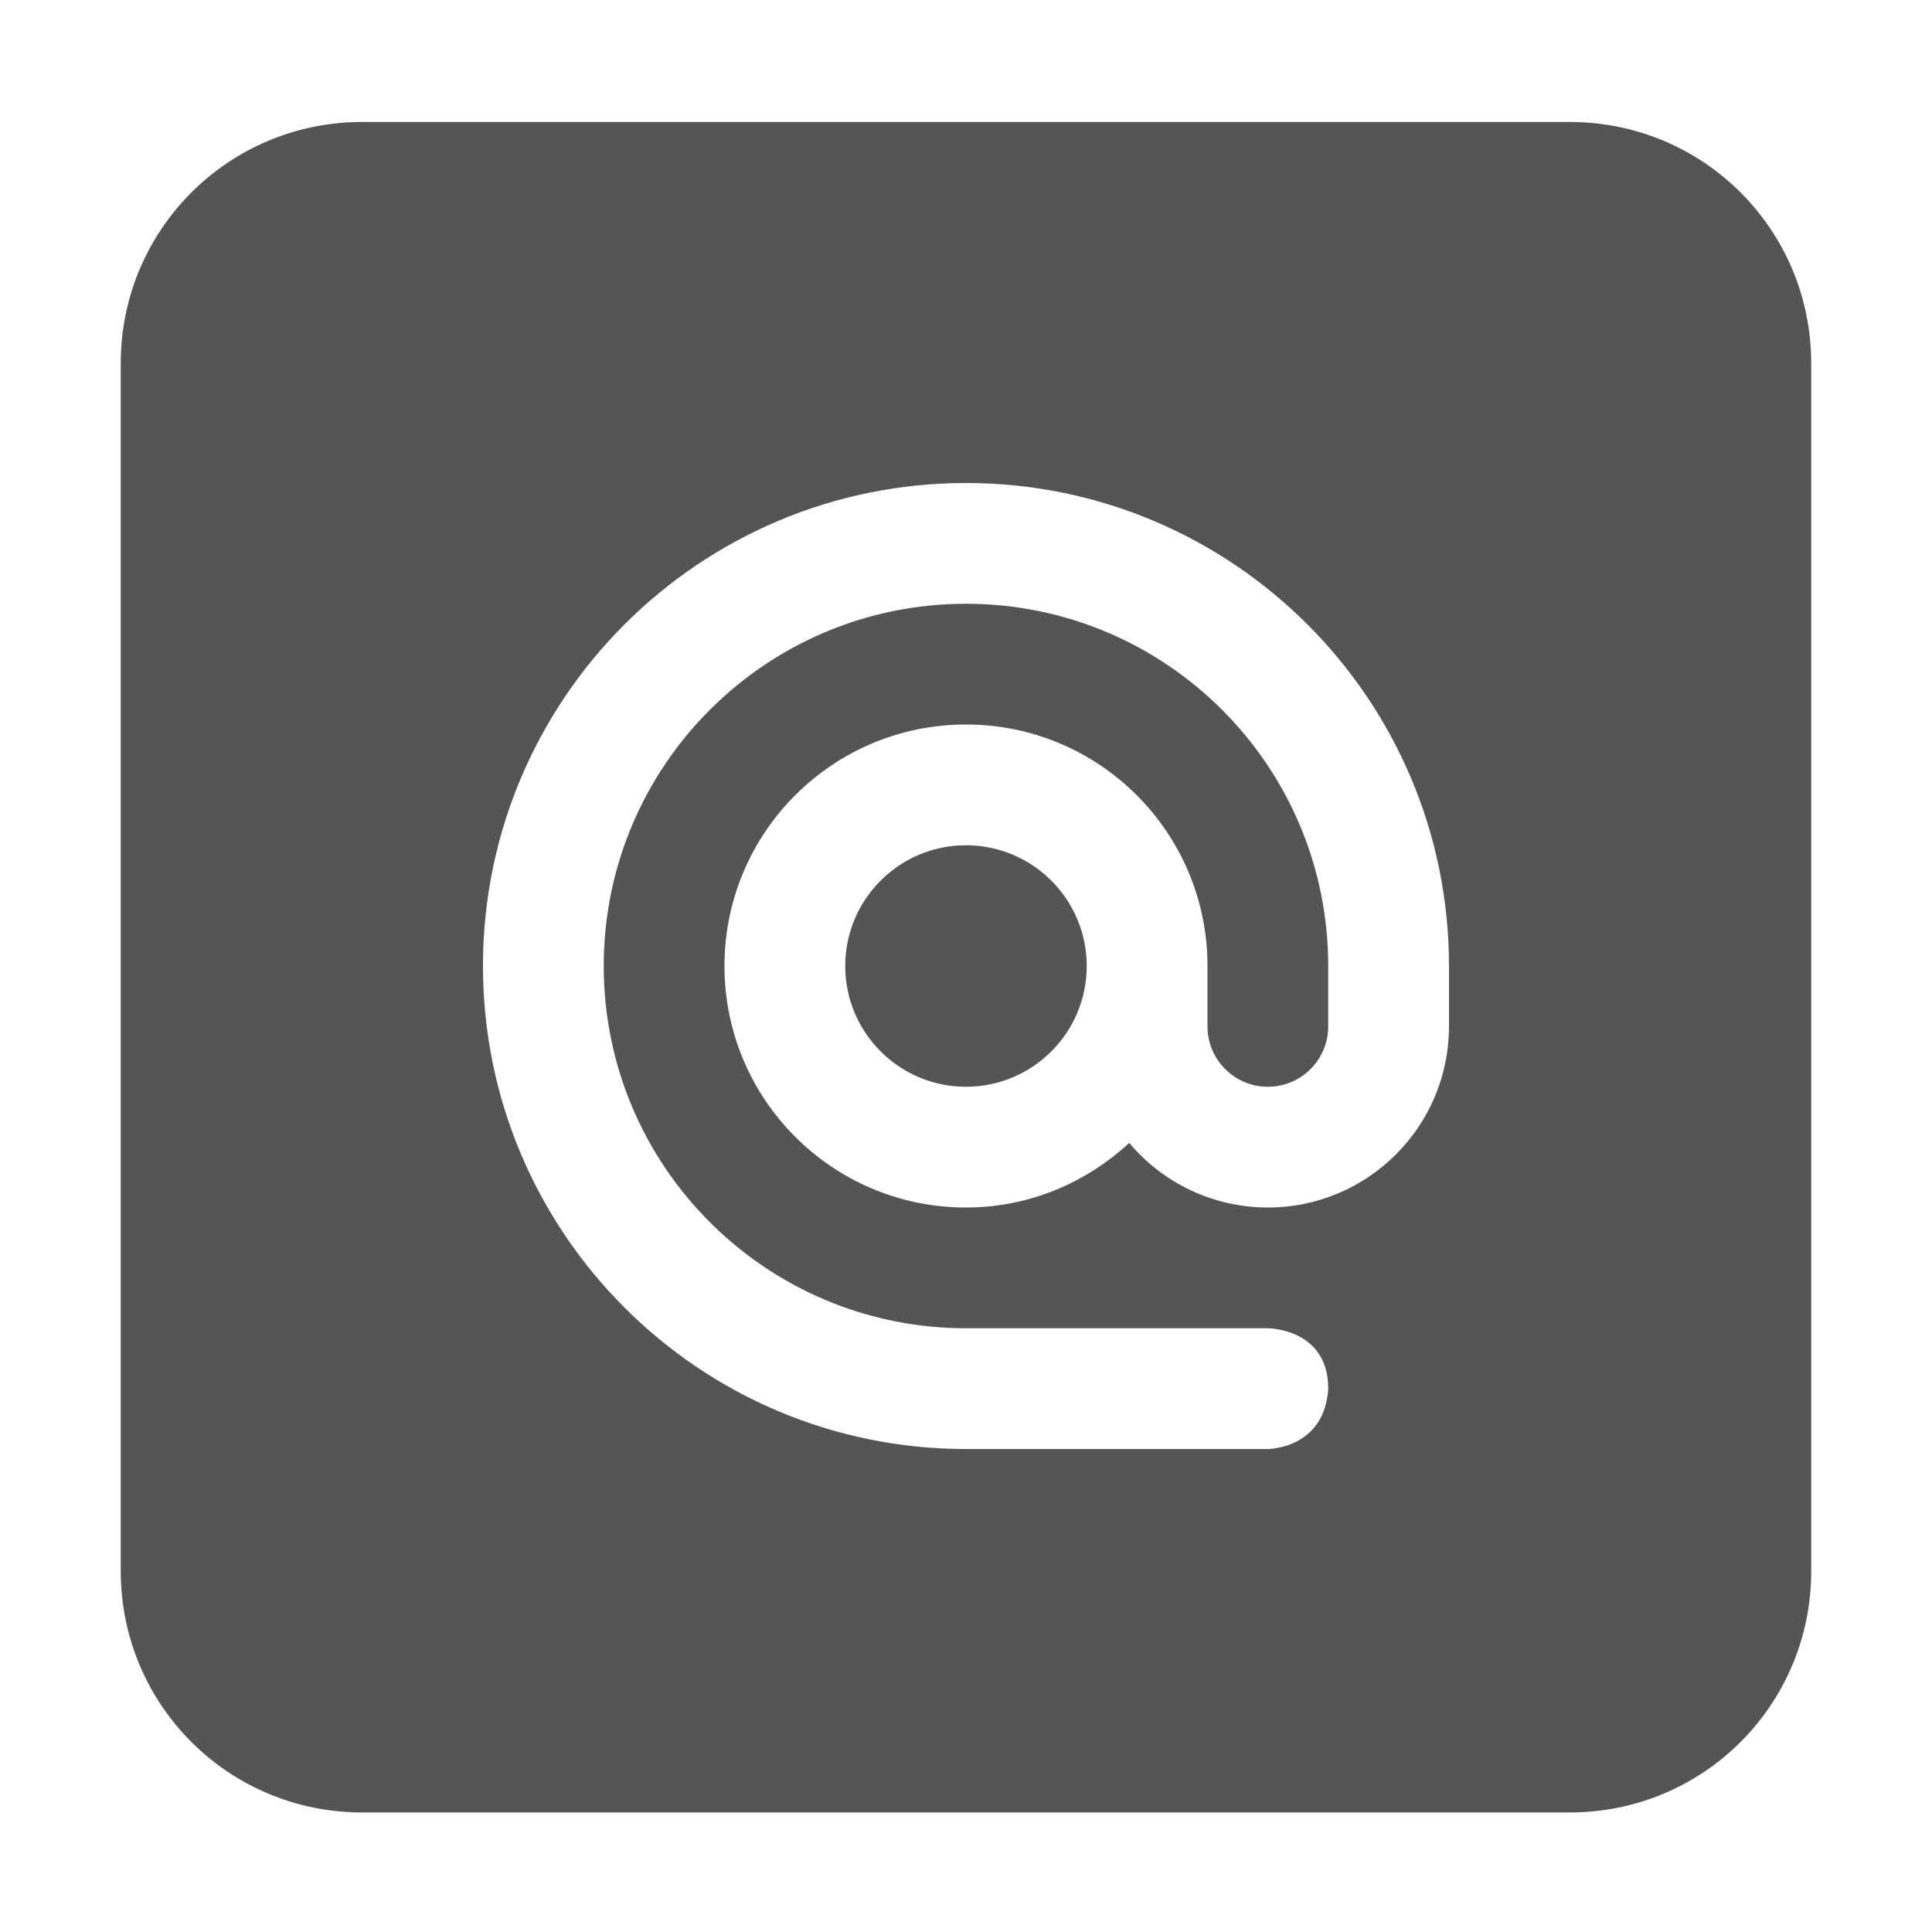
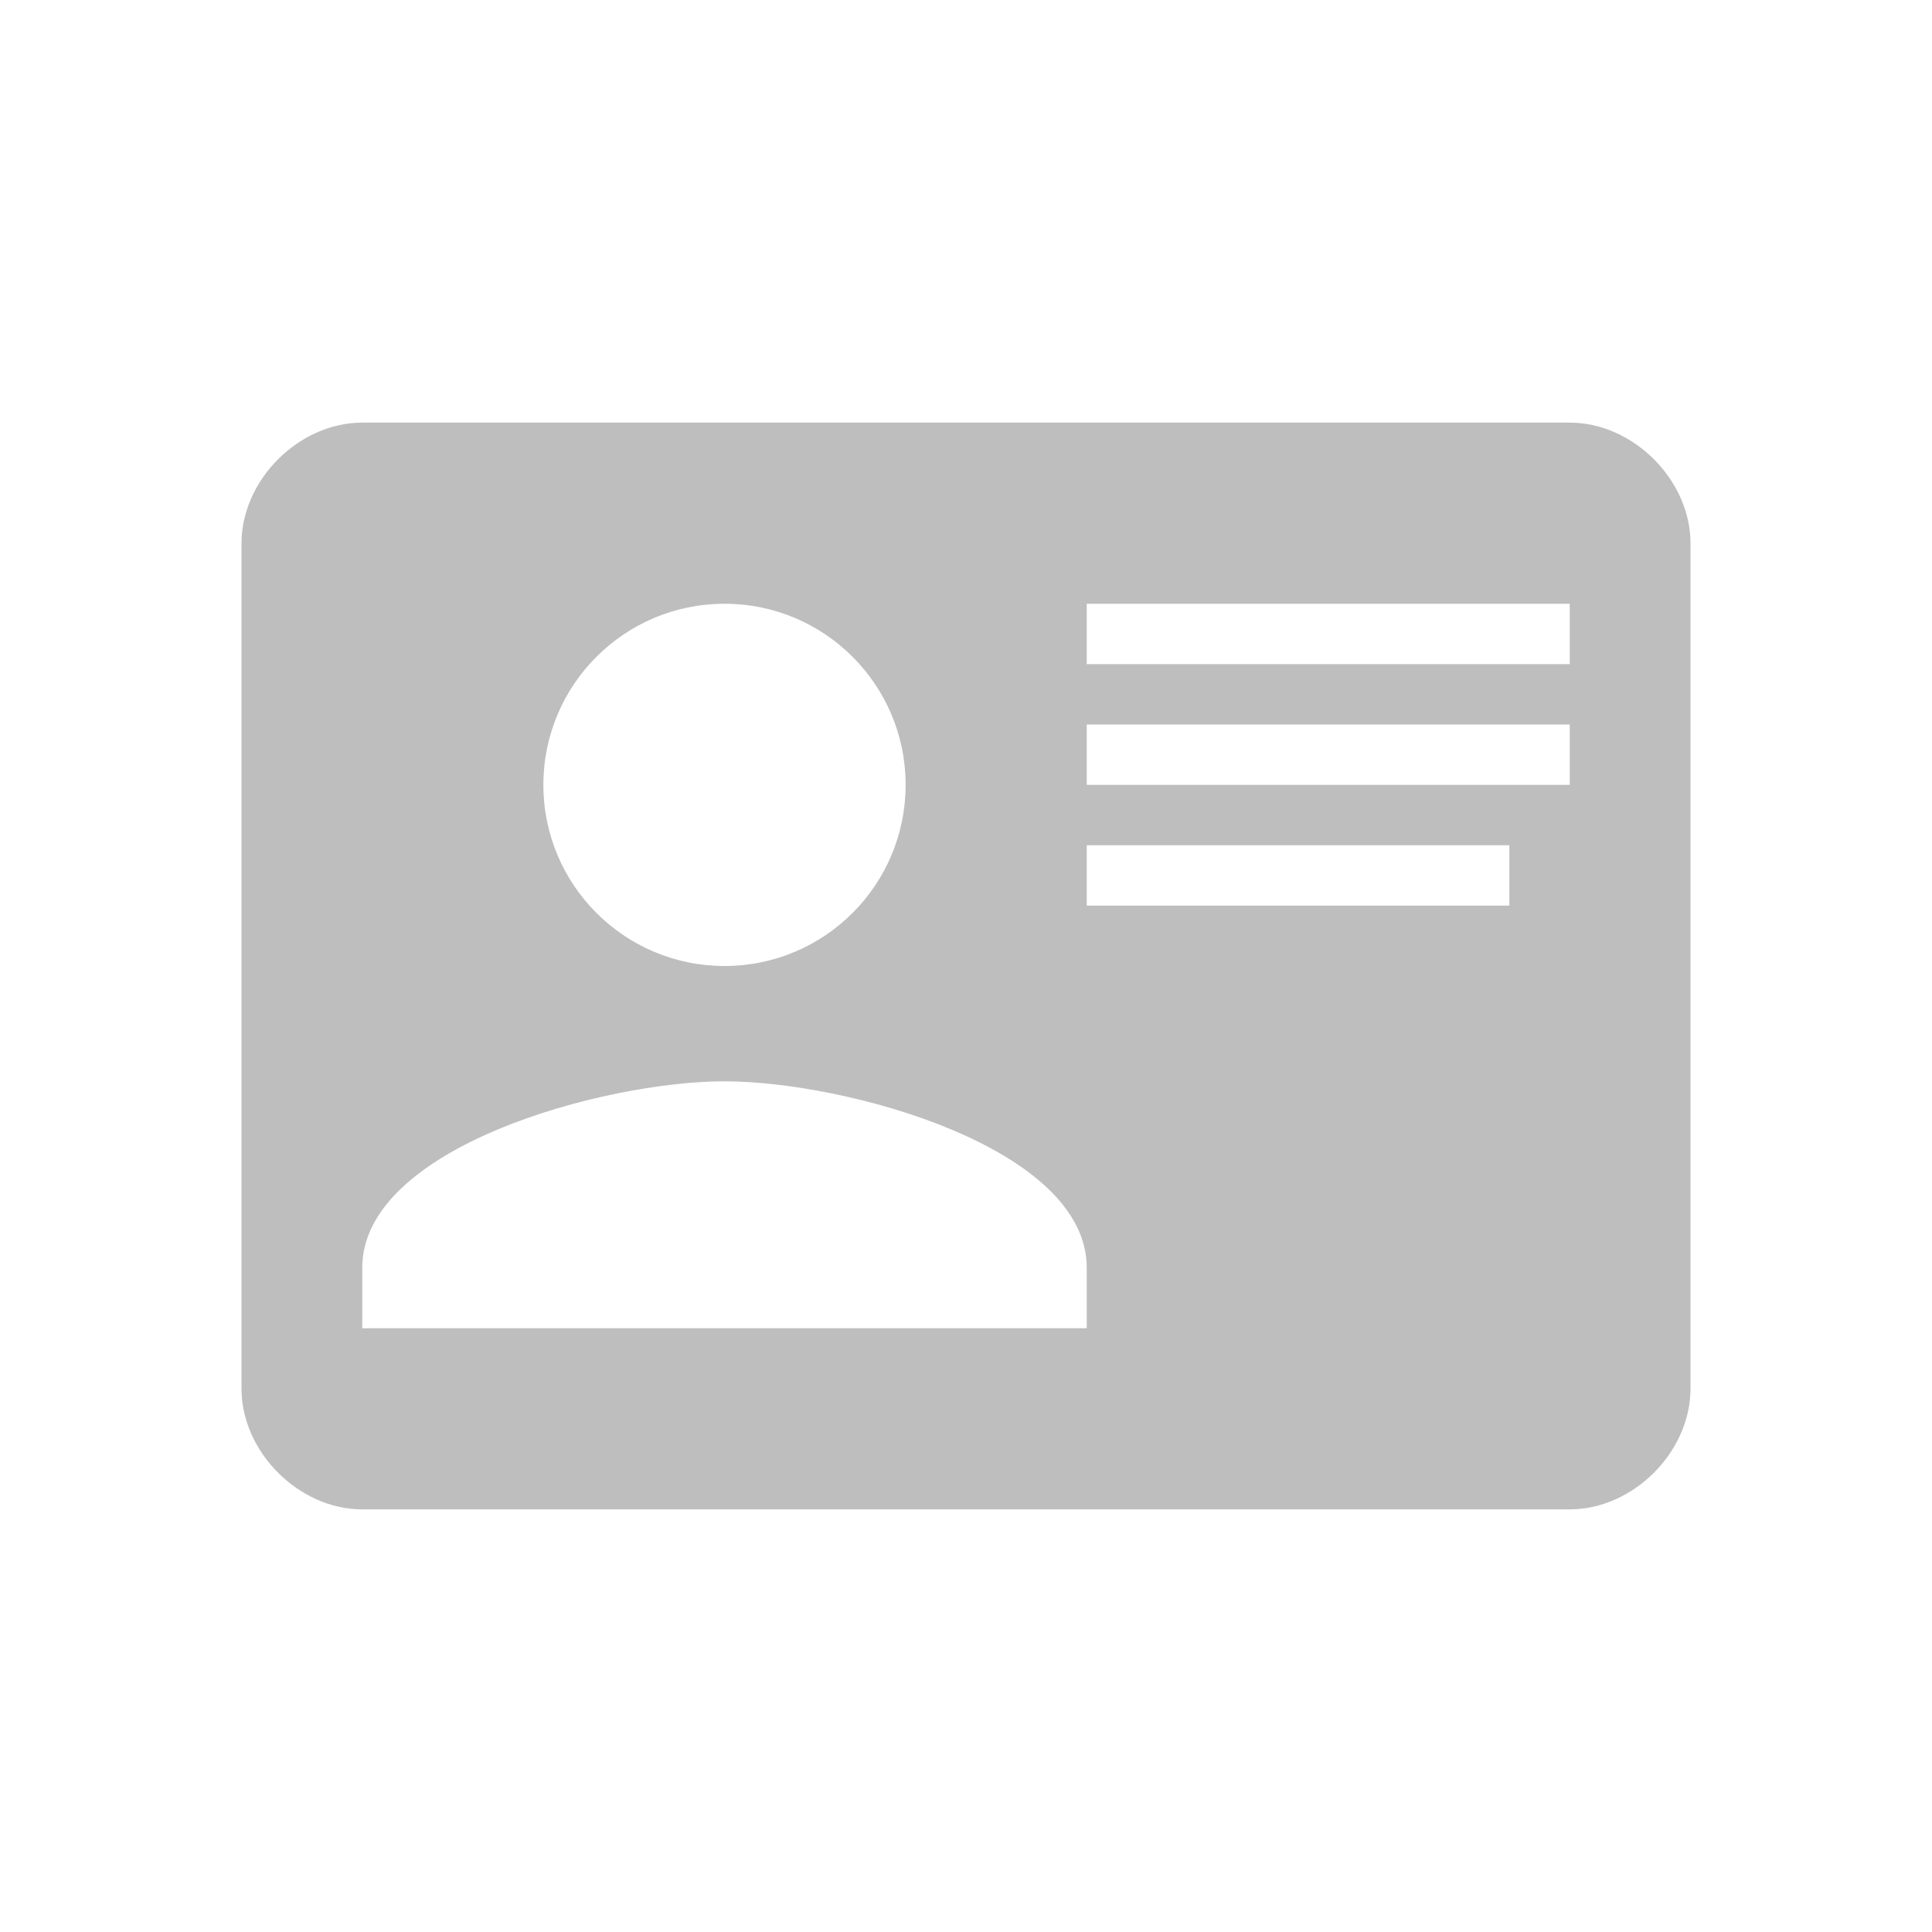
- <svg xmlns="http://www.w3.org/2000/svg" xmlns:ns1="http://www.openswatchbook.org/uri/2009/osb" height="16" id="svg7384" style="enable-background:new" version="1.1" width="16">
-   <defs id="defs7386">
-     <linearGradient id="linearGradient5606" ns1:paint="solid">
-       <stop id="stop5608" offset="0" style="stop-color:#000000;stop-opacity:1;" />
-     </linearGradient>
-     <filter id="filter7554" style="color-interpolation-filters:sRGB">
-       <feBlend id="feBlend7556" in2="BackgroundImage" mode="darken" />
-     </filter>
-   </defs>
-   <g id="layer9" style="display:inline" transform="translate(-785.0002,351.0101)" />
-   <g id="layer10" style="display:inline;filter:url(#filter7554)" transform="translate(-785.0002,351.0101)" />
-   <g id="layer1" style="display:inline" transform="translate(-544,-265.9899)" />
-   <g id="layer14" style="display:inline" transform="translate(-785.0002,351.0101)">
-     <path d="m 788,-350 c -1.108,0 -2,0.892 -2,2 l 0,10 c 0,1.108 0.892,2 2,2 l 10,0 c 1.108,0 2,-0.892 2,-2 l 0,-10 c 0,-1.108 -0.892,-2 -2,-2 l -10,0 z m 5,2.99 c 2.209,0 4,1.791 4,4 l 0,0.5 c 0,0.828 -0.672,1.5 -1.5,1.5 -0.443,2.2e-4 -0.863,-0.196 -1.148,-0.535 -0.356,0.329 -0.828,0.535 -1.352,0.535 -1.105,0 -2,-0.895 -2,-2 0,-1.105 0.895,-2 2,-2 1.105,0 2,0.895 2,2 l 0,0.5 c 0,0.276 0.224,0.5 0.5,0.5 0.276,0 0.5,-0.224 0.5,-0.5 l 0,-0.5 c 0,-1.657 -1.343,-3 -3,-3 -1.657,0 -3,1.343 -3,3 0,1.657 1.343,3 3,3 l 2.5,0 c 0,0 0.5,0 0.5,0.5 -0.031,0.5 -0.5,0.5 -0.5,0.5 l -2.5,0 c -2.209,0 -4,-1.791 -4,-4 0,-2.209 1.791,-4 4,-4 z m 0,3 c -0.552,0 -1,0.448 -1,1 0,0.552 0.448,1 1,1 0.552,0 1,-0.448 1,-1 0,-0.552 -0.448,-1 -1,-1 z" id="rect6564" style="opacity:1;fill:#555555;fill-opacity:1;stroke:none;stroke-width:4;stroke-linecap:square;stroke-linejoin:miter;stroke-miterlimit:4;stroke-dasharray:none;stroke-opacity:1" />
-   </g>
-   <g id="layer15" style="display:inline" transform="translate(-785.0002,351.0101)" />
-   <g id="g71291" style="display:inline" transform="translate(-785.0002,351.0101)" />
-   <g id="layer2" style="display:inline" transform="translate(-544,-115.9899)" />
-   <g id="g6058" style="display:inline" transform="translate(-544,-115.9899)" />
-   <g id="layer12" style="display:inline" transform="translate(-785.0002,351.0101)" />
+ <svg xmlns="http://www.w3.org/2000/svg" enable-background="new" height="16" width="16">
+   <path d="m3 3.5h10c .525 0 1 .475 1 1v7c0 .525-.475 1-1 1h-10c-.525 0-1-.475-1-1v-7c0-.525.475-1 1-1m6 1.5v.5h4v-.5zm0 1v .5h3.75.25v-.5zm0 1v .5h3.5v-.5zm-3 1.955c-1 0-3 .545-3 1.545v.5h6v-.5c0-1-2-1.545-3-1.545m0-3.955a1.5 1.5 0 0 0 -1.5 1.5 1.5 1.5 0 0 0 1.5 1.5 1.5 1.5 0 0 0 1.5-1.5 1.5 1.5 0 0 0 -1.5-1.5z" fill="#bebebe" stroke-width=".5" />
</svg>
